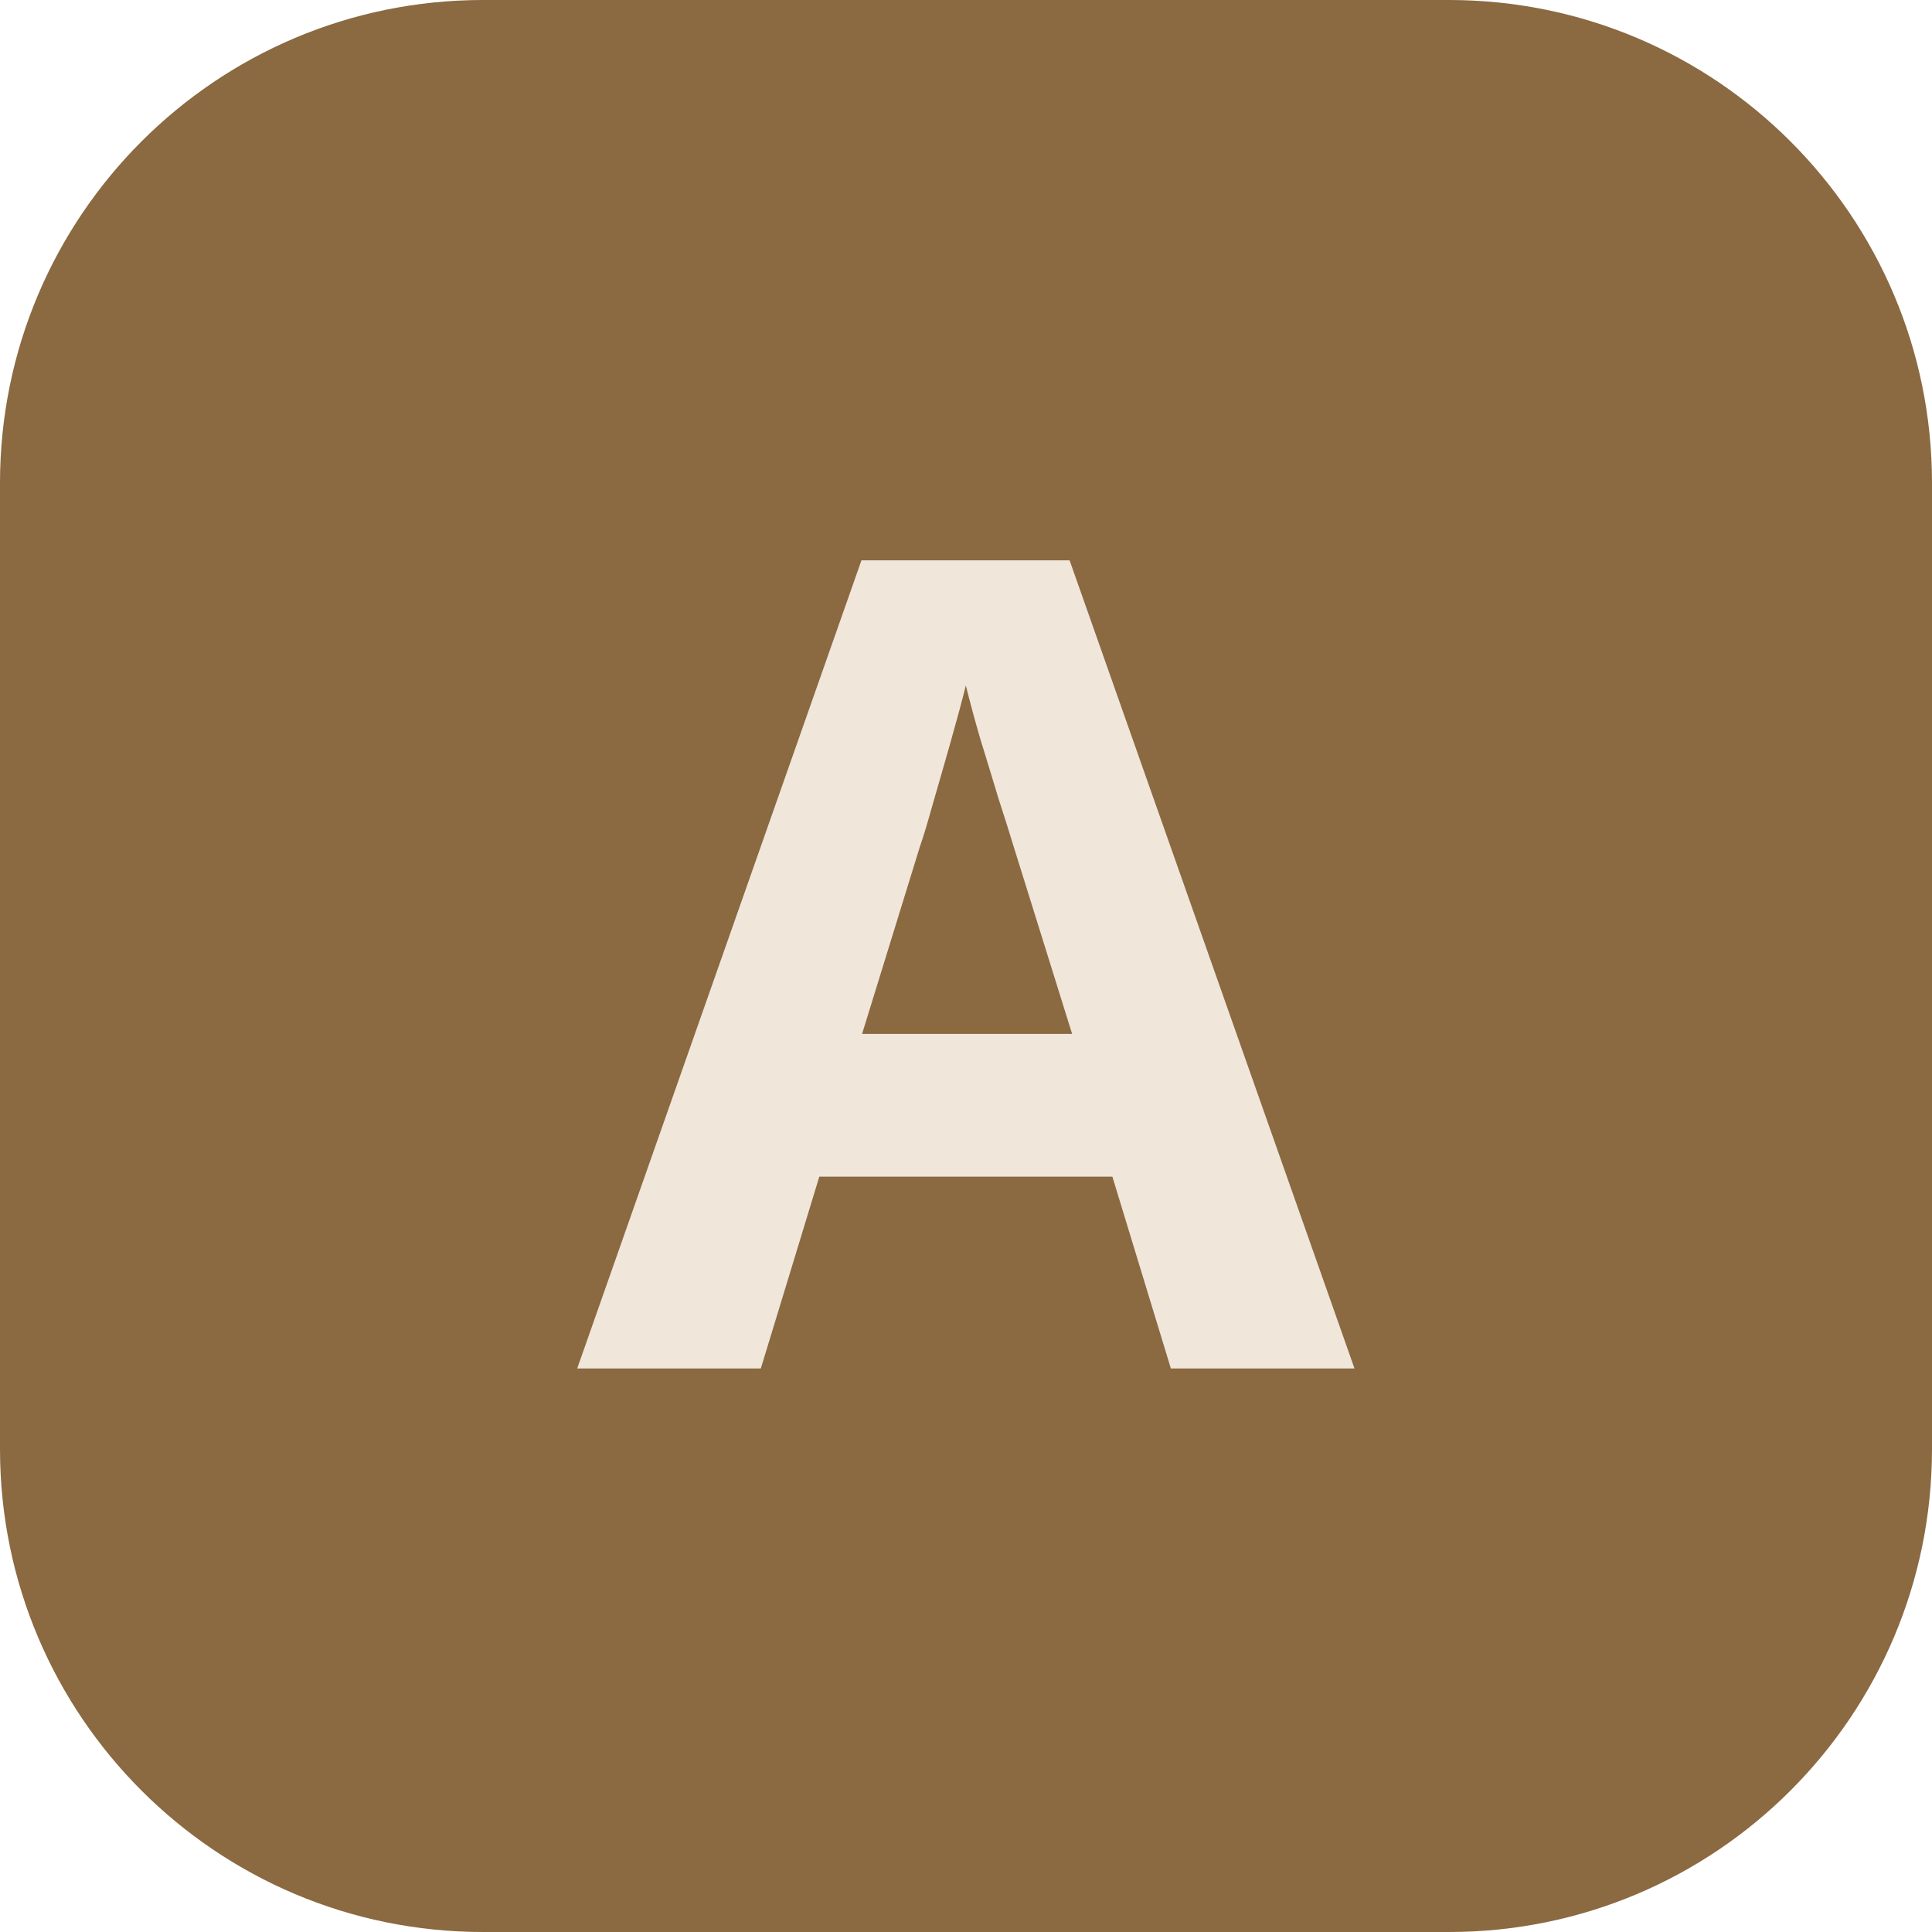
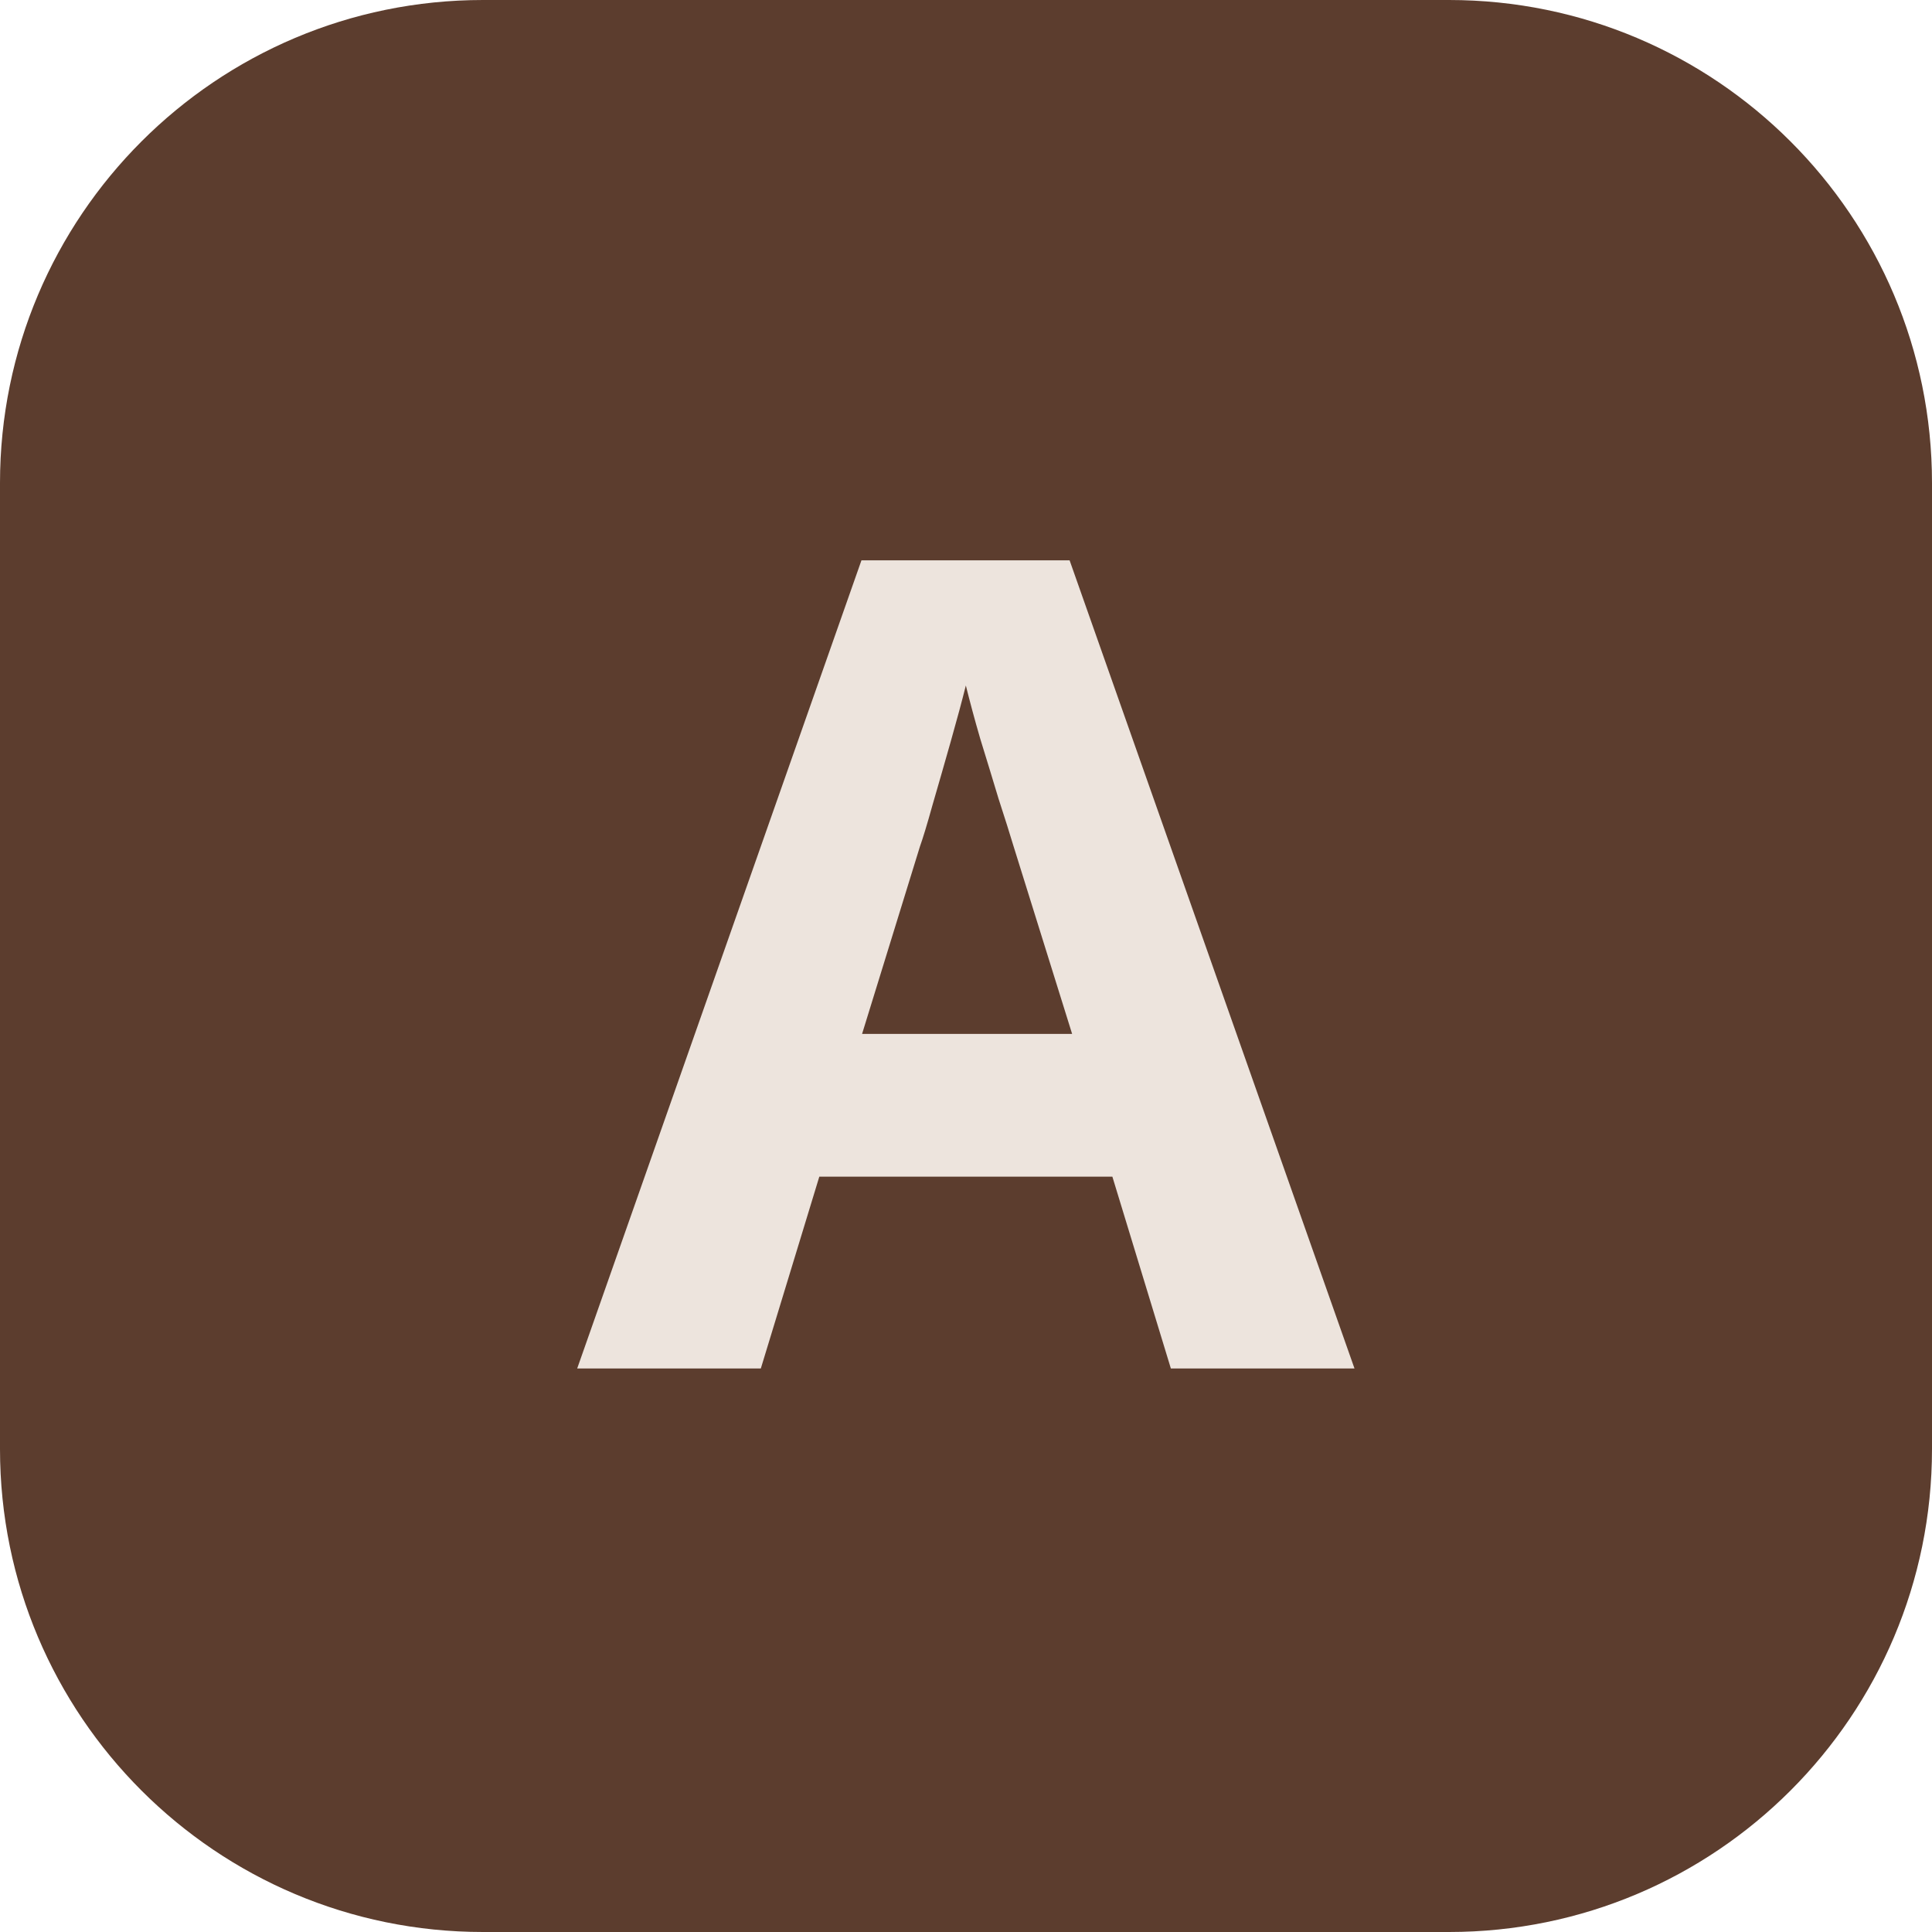
<svg xmlns="http://www.w3.org/2000/svg" width="48" height="48" viewBox="0 0 48 48" fill="none">
-   <rect width="48" height="48" rx="12" fill="#8B6941" />
-   <text x="24" y="34" text-anchor="middle" font-family="Plus Jakarta Sans, system-ui, sans-serif" font-weight="700" font-size="28" fill="#F0E6DA">A</text>
+   <rect width="48" height="48" rx="12" fill="#5C3D2E" />
+   <text x="24" y="34" text-anchor="middle" font-family="Plus Jakarta Sans, system-ui, sans-serif" font-weight="700" font-size="28" fill="#EDE4DD">A</text>
</svg>
